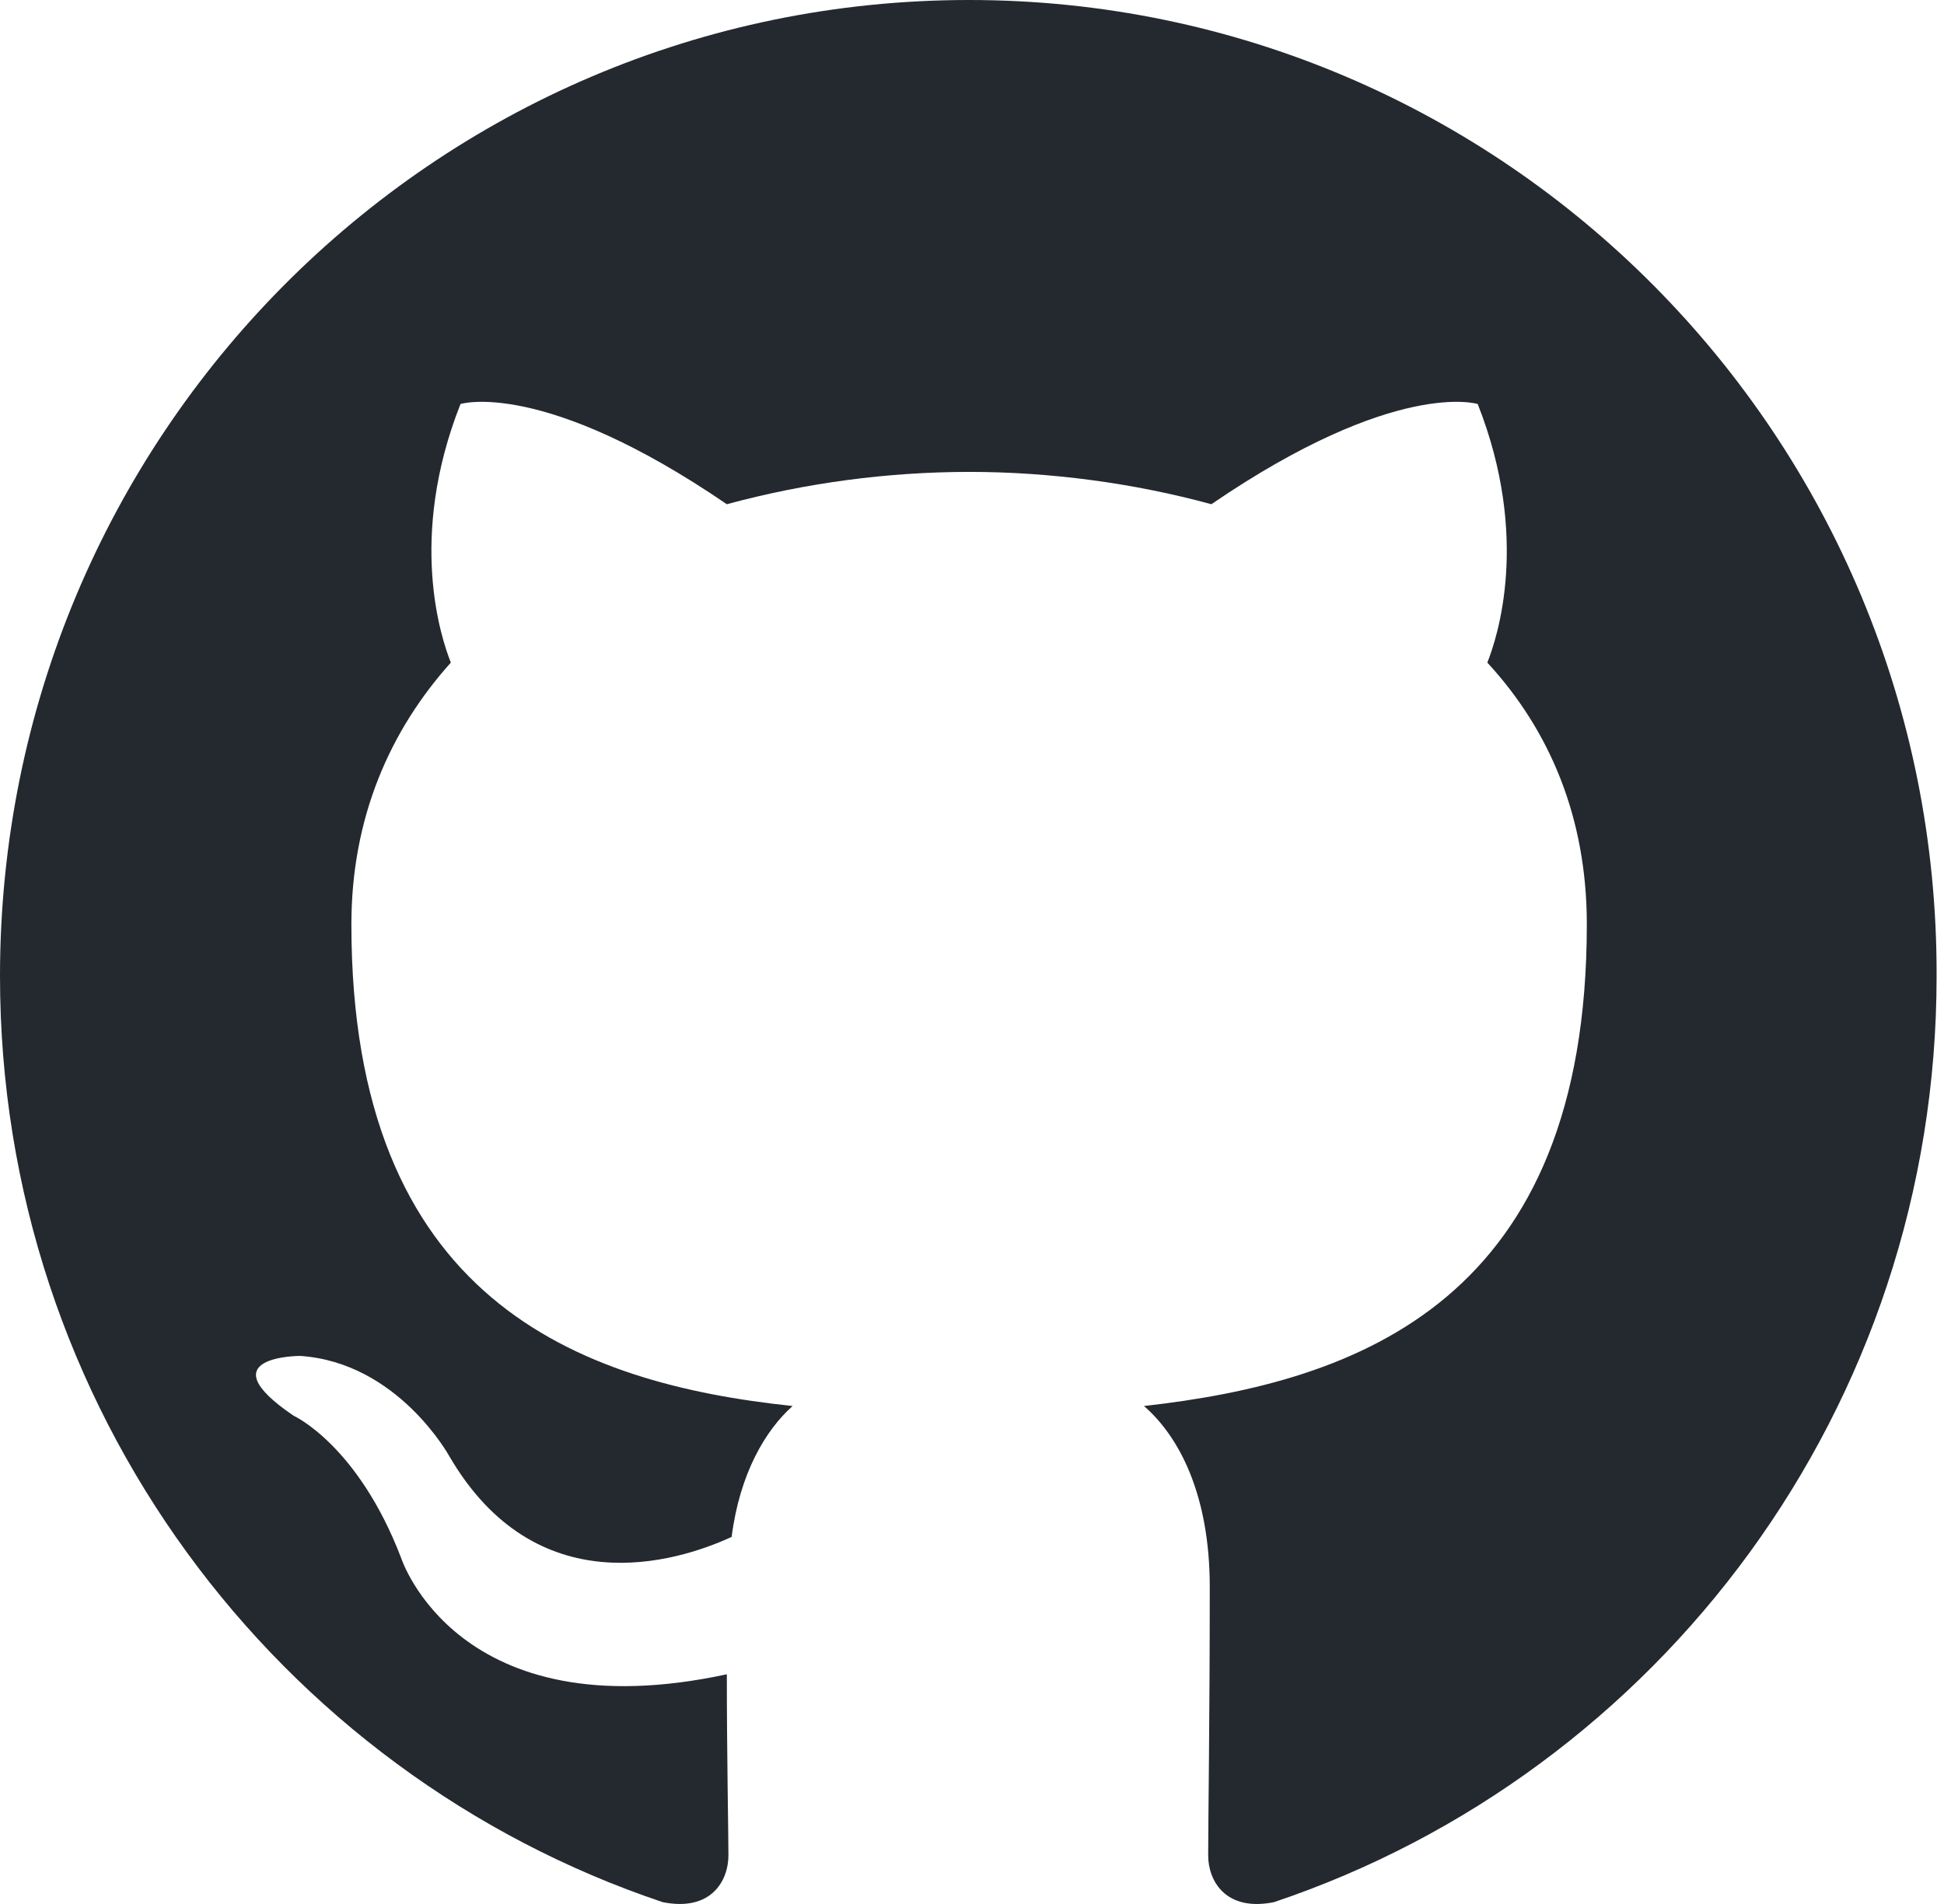
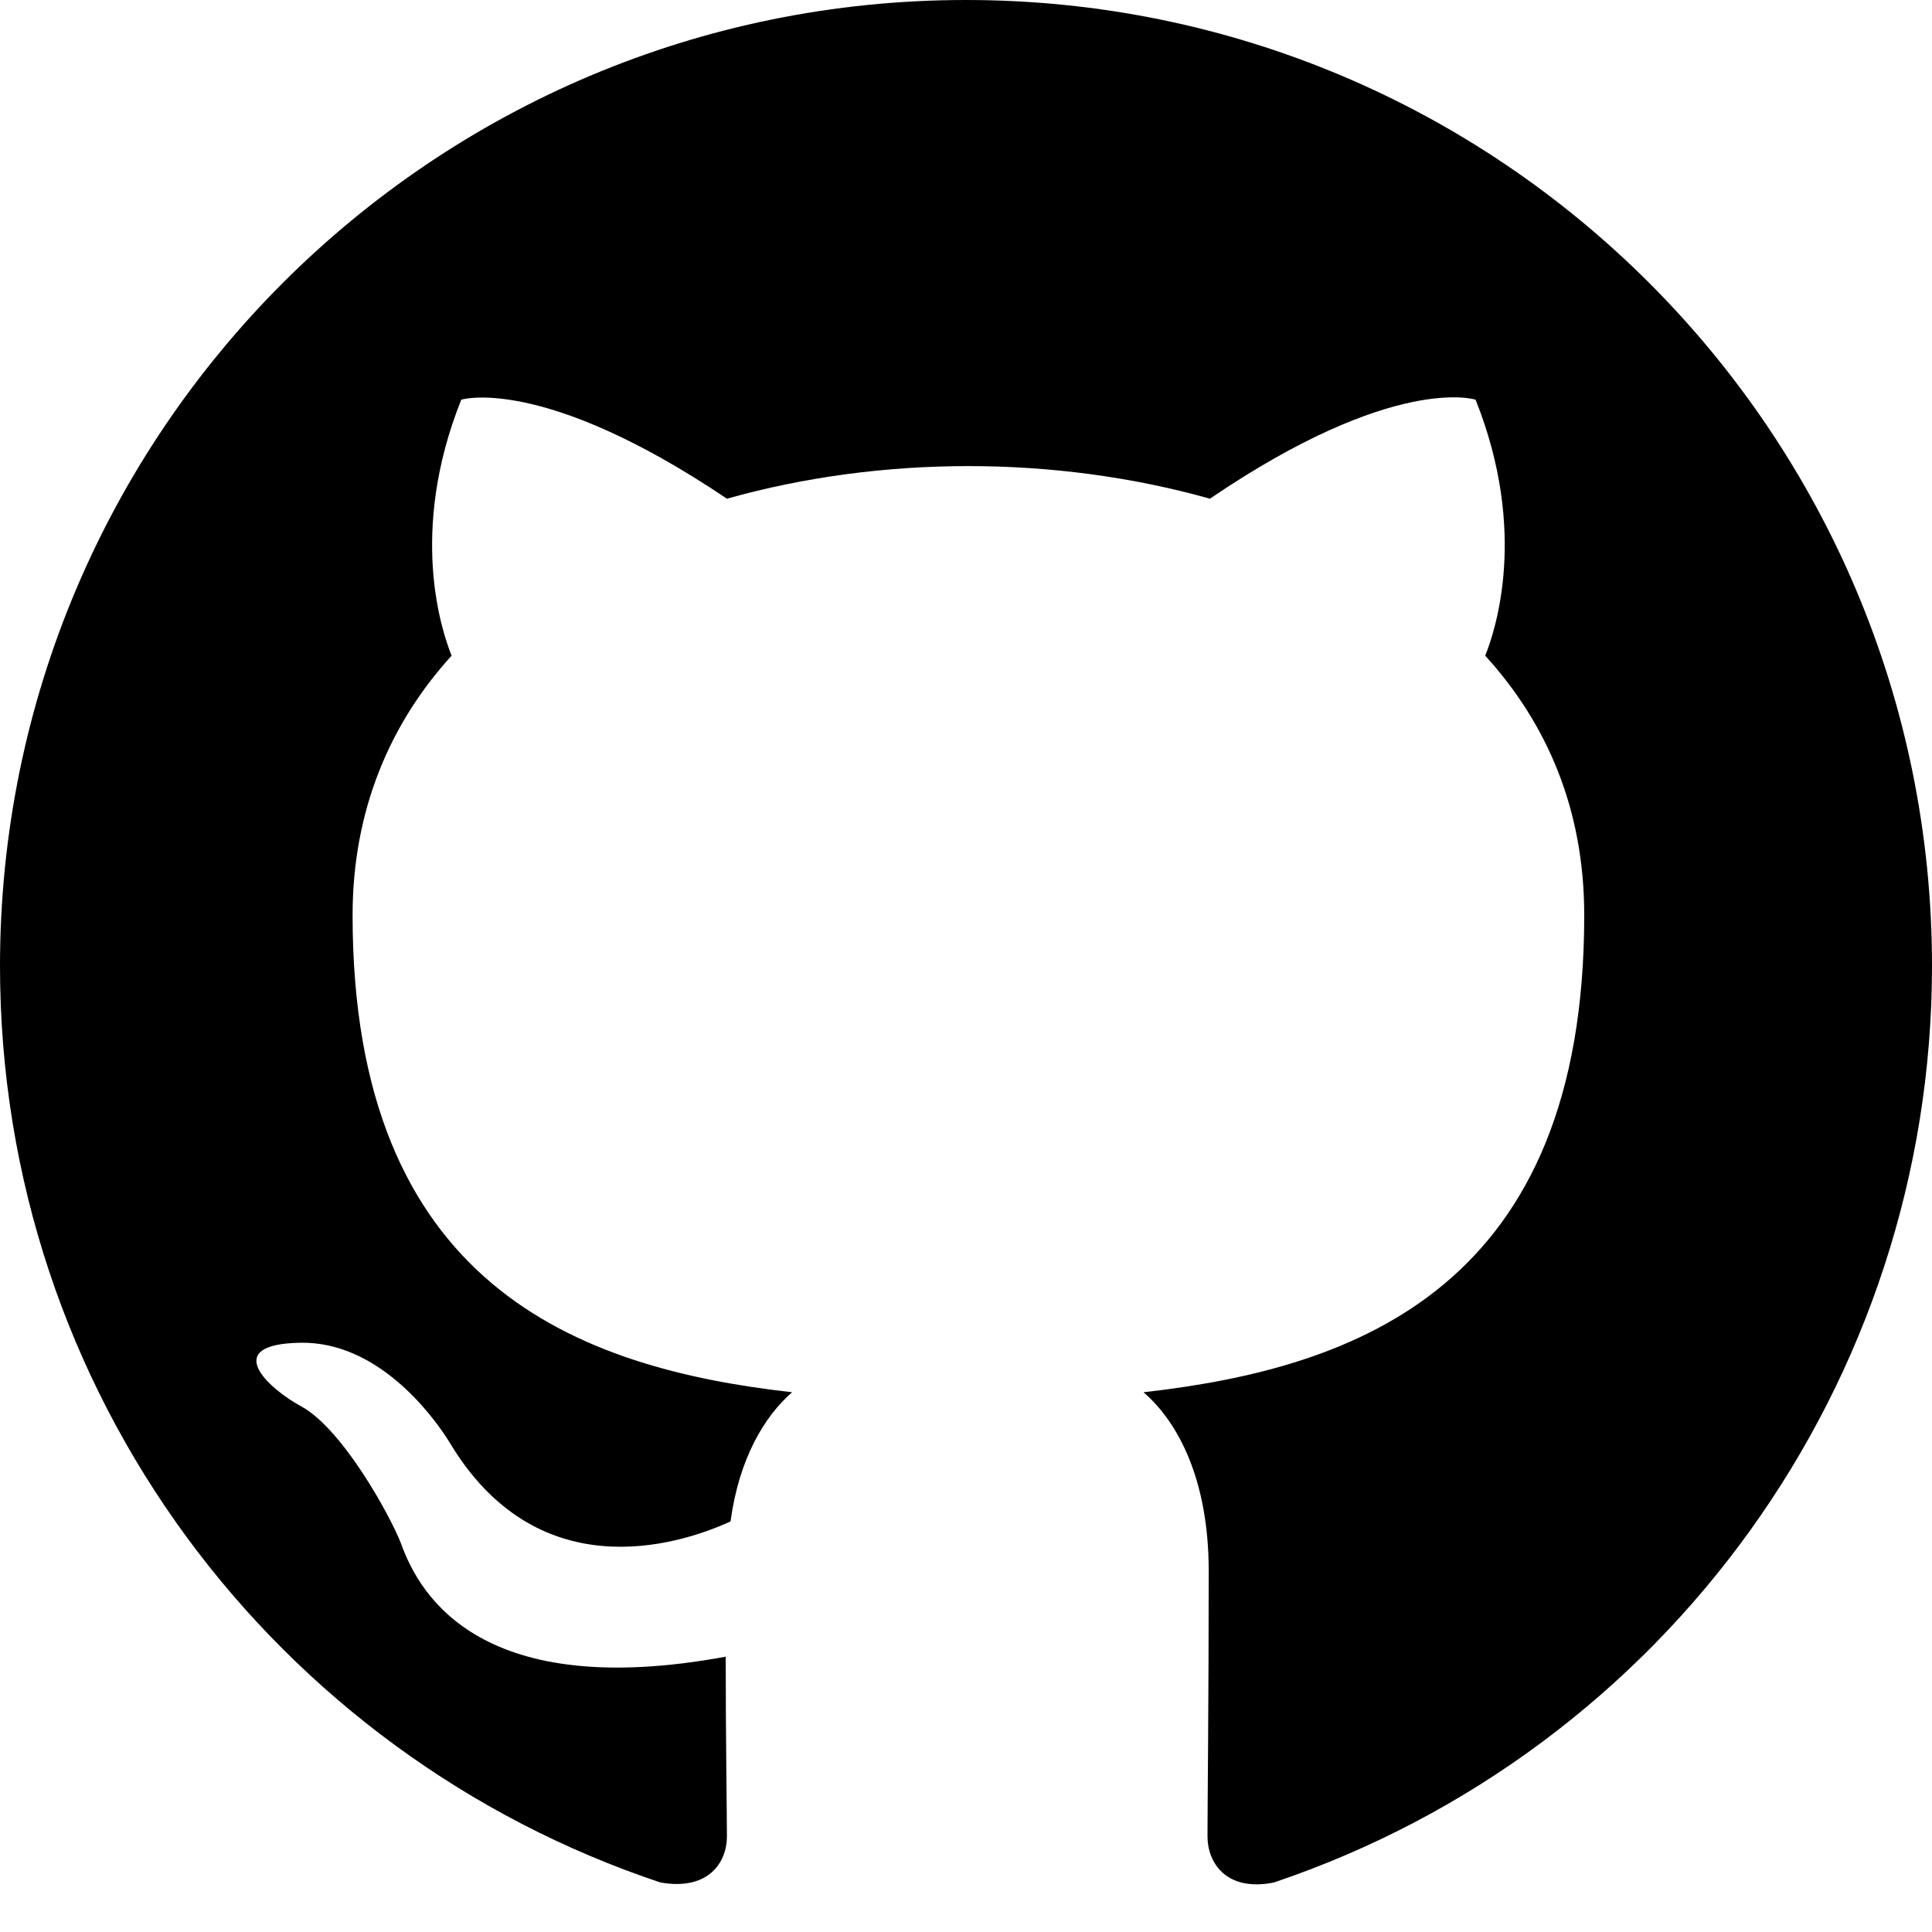
- <svg xmlns="http://www.w3.org/2000/svg" width="98" height="96">
-   <path fill-rule="evenodd" clip-rule="evenodd" d="M48.854 0C21.839 0 0 22 0 49.217c0 21.756 13.993 40.172 33.405 46.69 2.427.49 3.316-1.059 3.316-2.362 0-1.141-.08-5.052-.08-9.127-13.59 2.934-16.42-5.867-16.42-5.867-2.184-5.704-5.42-7.17-5.42-7.17-4.448-3.015.324-3.015.324-3.015 4.934.326 7.523 5.052 7.523 5.052 4.367 7.496 11.404 5.378 14.235 4.074.404-3.178 1.699-5.378 3.074-6.6-10.839-1.141-22.243-5.378-22.243-24.283 0-5.378 1.94-9.778 5.014-13.2-.485-1.222-2.184-6.275.486-13.038 0 0 4.125-1.304 13.426 5.052a46.97 46.97 0 0 1 12.214-1.63c4.125 0 8.33.571 12.213 1.63 9.302-6.356 13.427-5.052 13.427-5.052 2.67 6.763.97 11.816.485 13.038 3.155 3.422 5.015 7.822 5.015 13.2 0 18.905-11.404 23.06-22.324 24.283 1.78 1.548 3.316 4.481 3.316 9.126 0 6.6-.08 11.897-.08 13.526 0 1.304.89 2.853 3.316 2.364 19.412-6.52 33.405-24.935 33.405-46.691C97.707 22 75.788 0 48.854 0z" fill="#24292f" />
+ <svg viewBox="0 0 16 16" aria-hidden="true" width="32" height="32" astro-icon="social/github">
+   <path fill="currentColor" d="M8 0C3.58 0 0 3.58 0 8c0 3.54 2.29 6.53 5.47 7.59.4.07.55-.17.55-.38 0-.19-.01-.82-.01-1.49-2.01.37-2.53-.49-2.69-.94-.09-.23-.48-.94-.82-1.13-.28-.15-.68-.52-.01-.53.63-.01 1.08.58 1.23.82.72 1.21 1.87.87 2.33.66.07-.52.28-.87.51-1.07-1.78-.2-3.64-.89-3.64-3.95 0-.87.31-1.59.82-2.15-.08-.2-.36-1.02.08-2.12 0 0 .67-.21 2.2.82.64-.18 1.32-.27 2-.27.68 0 1.36.09 2 .27 1.53-1.04 2.2-.82 2.2-.82.44 1.1.16 1.92.08 2.12.51.56.82 1.27.82 2.15 0 3.07-1.87 3.75-3.65 3.95.29.25.54.73.54 1.48 0 1.07-.01 1.93-.01 2.2 0 .21.15.46.55.38A8.012 8.012 0 0 0 16 8c0-4.42-3.58-8-8-8z" />
</svg>
